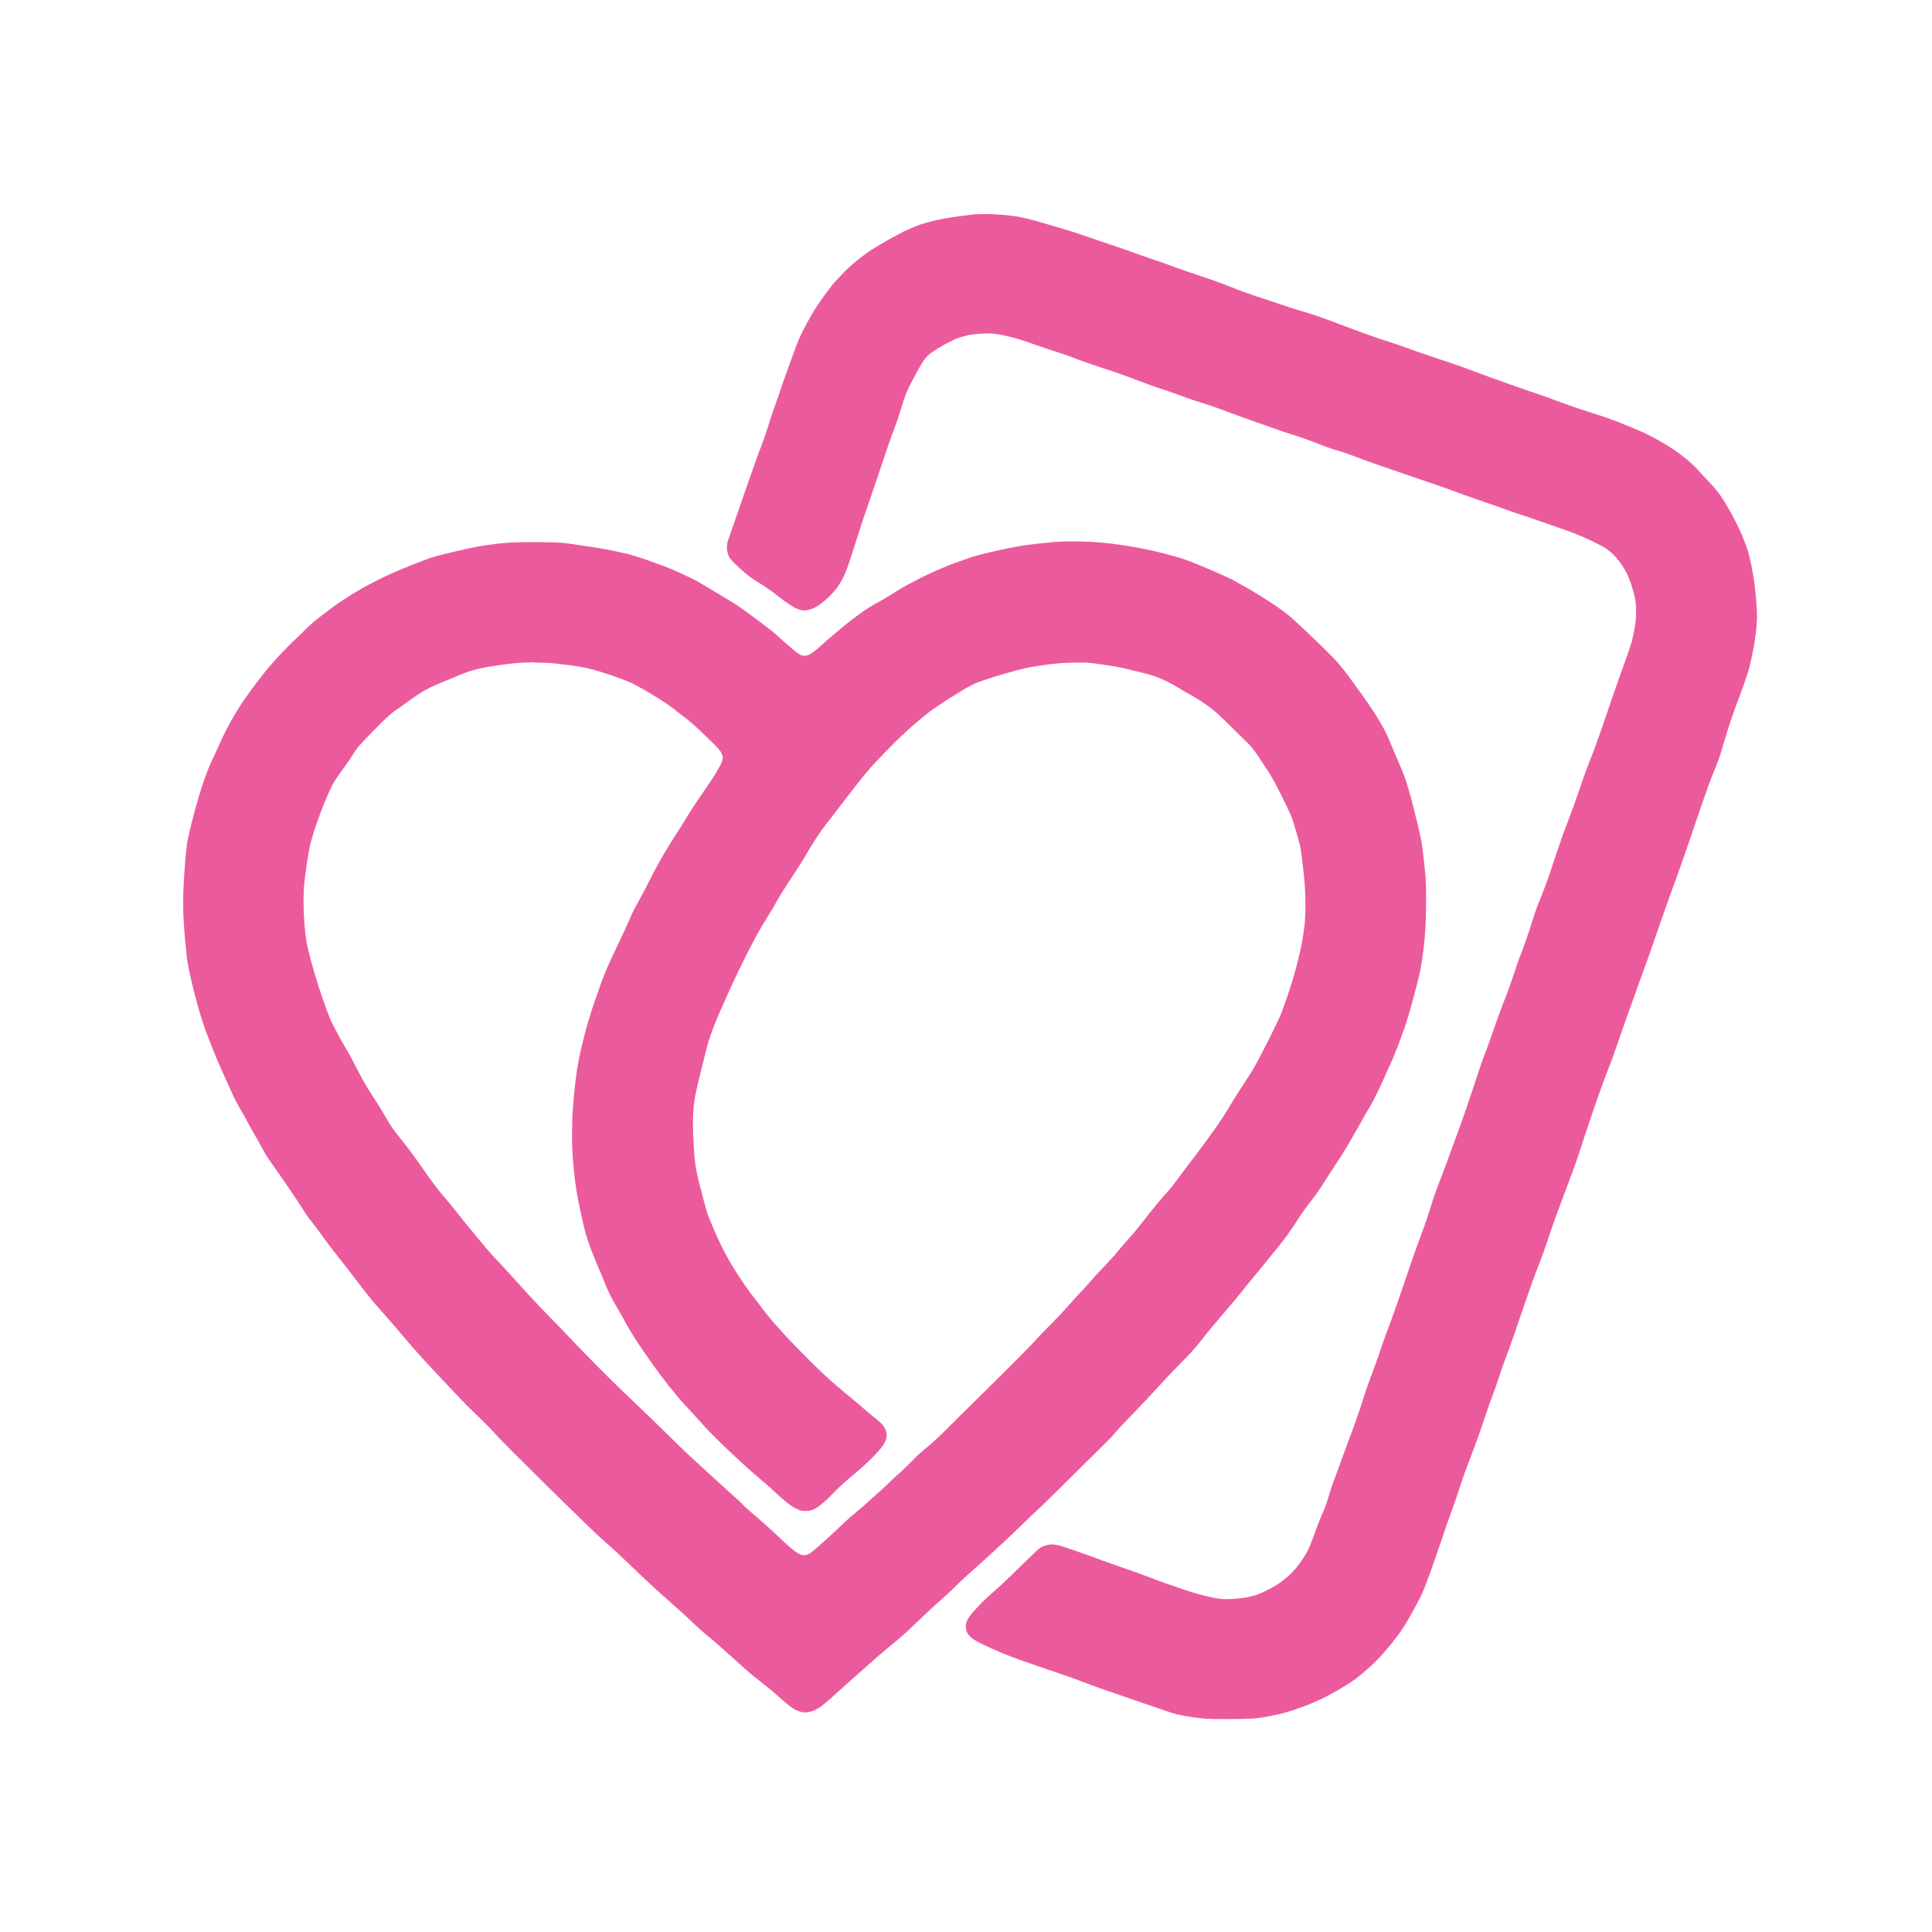
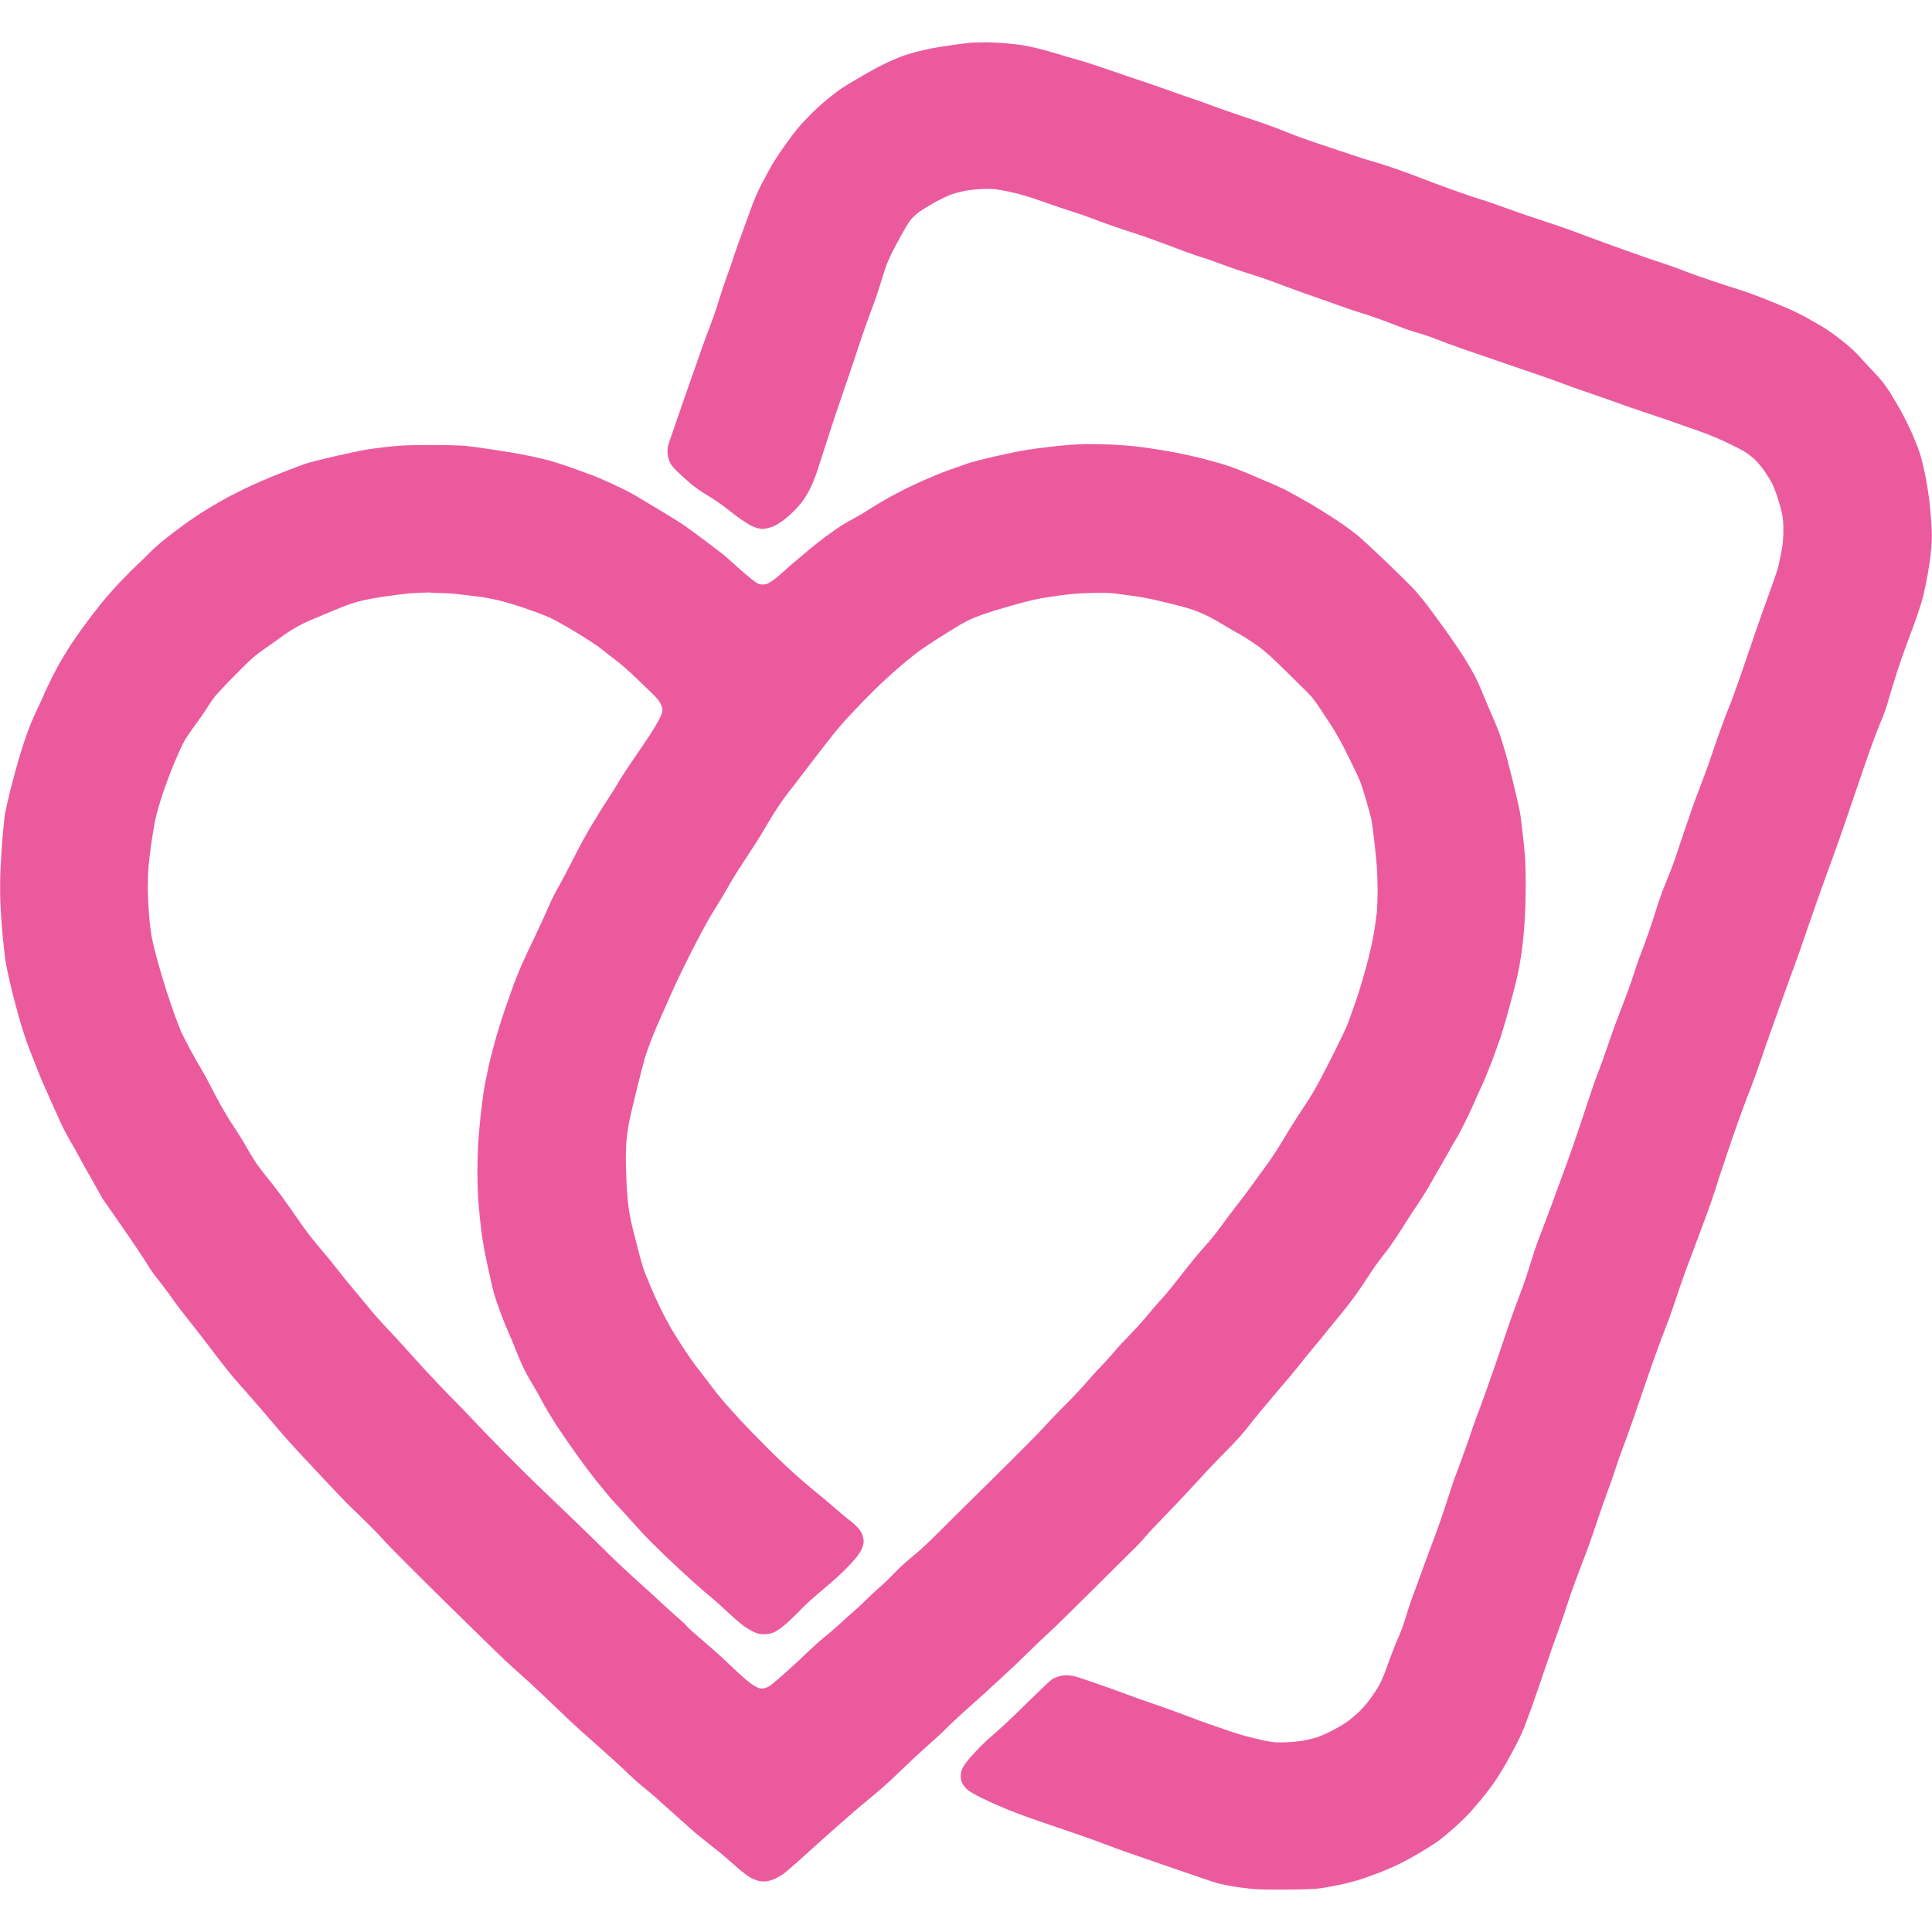
- <svg xmlns="http://www.w3.org/2000/svg" viewBox="0 0 3170 3170">
+ <svg xmlns="http://www.w3.org/2000/svg" viewBox="300.4 294.6 2582.7 2582.7">
  <g fill="#ec5a9e">
    <path d="M1615.5 351.2c-7.1.1-15 .3-17.5.5s-12.8 1.5-22.9 2.9-22.9 3.4-28.5 4.5c-5.5 1.1-14.4 3.1-19.6 4.4s-13.1 3.6-17.5 5.1-13.7 5.3-20.6 8.4-22.2 11.2-34 18-24.7 14.5-28.6 17.2c-4 2.6-12.8 9.3-19.5 14.7-6.8 5.4-17.5 15.2-23.8 21.7-6.4 6.5-13.6 14.4-16.1 17.4s-9 11.5-14.4 18.9-13.2 18.9-17.3 25.5c-4.1 6.7-11.6 20.2-16.7 30.1-5.6 11.1-11.1 23.9-14.4 33.5-3 8.5-8.2 22.9-11.6 32s-8.4 23-11 31-7 20.6-9.7 28c-2.8 7.4-7.5 21.6-10.5 31.5s-8.1 24.7-11.3 33c-3.3 8.2-8.6 22.6-11.8 32-3.3 9.3-10.8 30.7-16.7 47.5s-13.8 39.5-17.5 50.5-7.8 22.7-9 26c-1.5 3.9-2.3 8.3-2.3 12.5 0 4.4.7 8.4 2.3 12.5 1.8 4.9 3.9 7.6 10.9 14.5 4.8 4.7 13.1 12.2 18.6 16.8s15.4 11.5 22.1 15.3c6.6 3.8 17.2 11.1 23.5 16 6.3 5 14.8 11.5 18.9 14.4s9.9 6.7 12.9 8.4c3 1.8 8 3.9 11.2 4.7 4.6 1.2 7.1 1.3 11.4.5 3.1-.6 7.6-1.9 10-3 2.4-1 7.2-3.8 10.6-6.2 3.4-2.3 9.8-7.6 14.2-11.8s10.7-11.2 14-15.6c3.2-4.3 8.1-12.4 10.7-18 2.7-5.5 6.6-15.4 8.8-22s7.4-22.8 11.6-36 9.9-30.5 12.5-38.5c2.7-8 9.2-26.9 14.4-42 5.3-15.1 11.3-33.1 13.5-40s7.4-22.3 11.6-34.4c4.2-12 9.6-26.9 12-33s6.7-19 9.6-28.6 6.5-20.8 8.1-24.8c1.6-3.9 4.7-10.9 7-15.5 2.3-4.5 7.7-14.7 12.1-22.7 4.5-8 9.8-16.9 12-19.8 2.1-2.8 7.1-7.6 11.1-10.6s13.5-8.9 21.2-13.2c7.7-4.2 17.5-9 21.7-10.5 4.2-1.6 12.1-3.8 17.5-4.9 5.6-1.2 15.8-2.3 23.9-2.7 10.8-.4 16.4-.2 24.3 1.1 5.7 1 15.5 3 21.9 4.6 6.5 1.6 16.9 4.7 23.2 6.8 6.3 2.2 18.7 6.5 27.5 9.6 8.8 3 21.6 7.3 28.5 9.4 6.9 2.2 16.8 5.7 22 7.7 5.2 2.1 16.5 6.2 25 9.2s24.3 8.3 35 11.7 31.2 10.8 45.5 16.3c14.3 5.6 32.3 12 40 14.4 7.7 2.3 19.6 6.5 26.5 9.2s19.3 7 27.5 9.7c8.3 2.7 19.3 6.2 24.5 7.8 5.2 1.7 19 6.6 30.5 11 11.6 4.4 29.6 10.9 40 14.5 10.5 3.6 26 9.1 34.5 12.2 8.5 3.2 23.8 8.3 34 11.4 10.2 3.2 25.9 8.7 35 12.3s19.9 7.7 24 9.1 12.4 4 18.4 5.7 15.9 5.2 22 7.7 20.8 7.9 32.6 12 33.9 11.7 49 16.9c15.1 5.1 38.5 13.1 52 17.8 13.5 4.6 28.1 9.8 32.5 11.6s21.5 7.9 38 13.5c16.5 5.7 34.1 11.8 39 13.7 5 2 20.9 7.4 35.5 12.2s34.4 11.6 44 15.1 18.6 6.6 20 7 8.5 3 15.8 5.7c7.2 2.7 20.2 8.2 28.7 12.3 8.5 4 18.5 9.2 22.3 11.4 3.7 2.2 10 6.9 13.9 10.5 4.1 3.8 10.1 11 14.1 16.9 3.8 5.6 8.1 12.5 9.5 15.3s4.4 10.4 6.6 16.7c2.2 6.4 5 16.2 6.3 21.9 1.7 8 2.2 13.4 2.2 24.3 0 10.2-.6 17.5-2.3 27-1.3 7.1-3.4 17.2-4.7 22.4-1.4 5.1-6.6 20.4-11.6 34-5 13.5-13 36.1-17.8 50.1s-13.9 40.6-20.2 59c-6.4 18.4-13.6 38.4-16.2 44.4-2.6 5.9-8.2 20.8-12.5 33-4.3 12.1-9.8 27.9-12.1 35.1-2.4 7.1-8.9 24.9-14.5 39.5s-11 29.2-11.9 32.5c-1 3.3-3.6 10.9-5.8 17-2.2 6-6.8 19.8-10.3 30.5-3.4 10.7-8.9 26-12.2 34s-7.6 18.8-9.6 24c-1.9 5.2-4.4 12.2-5.5 15.5s-3 9.4-4.2 13.5-5.3 16.4-9.1 27.4c-3.8 10.9-8.5 23.5-10.3 28-1.9 4.4-5.3 14.2-7.6 21.6s-7.1 21.1-10.5 30.5c-3.5 9.3-8.6 22.8-11.5 30-2.8 7.1-8.9 24-13.5 37.5-4.5 13.5-10.6 30.3-13.4 37.4-2.9 7-7.7 20.5-10.7 30-3.1 9.4-7.8 23.6-10.5 31.6-2.6 8-8.4 24.8-12.7 37.5-4.4 12.6-12.1 33.9-17.1 47.3-5 13.3-9.1 24.5-9.1 24.8s-4 11.2-9 24.2c-4.9 13-10.5 27.9-12.5 33-1.9 5-6.2 18.1-9.5 29-3.3 10.8-7.8 24.4-10.1 30.2-2.2 5.8-7 18.6-10.6 28.5s-8.7 24.5-11.4 32.5c-2.6 8-10.4 30.8-17.3 50.8-6.9 19.9-15.2 43.1-18.4 51.5-3.3 8.3-7.2 19-8.7 23.7s-6 17.7-10 29-9.5 26.3-12.3 33.5c-2.8 7.1-7.8 22-11.2 33-3.5 11-9.8 29.7-14.1 41.5-4.4 11.8-10.7 28.9-14.1 38s-8.5 23-11.3 31c-2.9 8-6.8 18.5-8.7 23.5-1.9 4.9-5.1 14.6-7.1 21.5-2.1 6.9-4.6 15-5.8 18-1.1 3-4.6 11.3-7.7 18.5-3 7.1-8.3 20.9-11.7 30.5-3.6 10.5-8.2 21.5-11.4 27.3-3 5.4-9.1 14.5-13.5 20.4-4.7 6.2-11.8 14-16.9 18.4-4.8 4.3-11.9 9.9-15.7 12.4s-12.2 7.3-18.7 10.6-15.4 7.1-19.8 8.4-12 3.2-17 4c-4.9.9-15.5 1.9-23.5 2.2-13 .5-15.9.2-27.5-2.1-7.1-1.5-18.8-4.2-25.9-6.2-7-1.9-17.6-5.2-23.5-7.3-5.8-2.1-16.7-5.9-24.1-8.3-7.4-2.5-21.6-7.7-31.5-11.6-9.9-3.8-29.2-10.8-43-15.5-13.7-4.7-29.3-10.2-34.5-12.2s-21.6-8-36.5-13.2c-14.8-5.2-30.1-10.4-33.9-11.4s-9.3-1.9-12.1-1.9-7.6.7-10.6 1.6-7 2.5-8.9 3.7c-1.9 1.1-17.2 15.6-34 32.1-16.8 16.6-35.7 34.4-42 39.7s-15.2 13.4-19.6 18c-4.5 4.6-11.2 11.8-14.8 15.9-3.7 4.1-7.8 9.9-9.3 12.9-1.9 3.8-2.6 6.8-2.6 11 0 3.7.7 7 2.1 9.6 1.1 2.3 4.1 6 6.6 8.3 3 2.7 9.9 6.8 19.8 11.6 8.4 4 21.8 10.1 29.8 13.4s21.1 8.4 29 11.2c8 2.9 24.2 8.5 36 12.5s28.9 9.8 38 13c9.1 3.1 24.4 8.7 34 12.4 9.6 3.8 36.4 13.3 59.5 21.1 23.1 7.9 51.2 17.6 62.5 21.5 11.3 4 24.3 8.2 29 9.3 4.7 1.2 13 2.8 18.5 3.7s15.8 2.3 23 3c9.4 1 23.1 1.3 49 1.1 27.4-.3 38.5-.8 46.5-2.1 5.8-.9 16.9-3 24.7-4.6s20.4-5 28-7.5c7.6-2.6 19-6.7 25.3-9.1 6.3-2.5 17.4-7.3 24.5-10.8 7.2-3.4 20.7-10.8 30-16.4 9.4-5.6 20.2-12.6 24-15.5 3.9-2.9 12.7-10.3 19.6-16.4 6.9-6 16.7-15.5 21.7-21.1 5-5.5 13.7-15.8 19.4-22.8 5.6-7.1 13-17.2 16.5-22.6s9.6-15.5 13.5-22.5 9.9-18.1 13.3-24.7c3.4-6.7 7.6-15.9 9.4-20.5 1.8-4.7 6-15.9 9.3-25s11.3-32.3 17.8-51.5c6.5-19.3 14.7-42.9 18.3-52.5s9.8-27.6 13.7-40c4-12.4 11.7-33.5 17-47 5.4-13.5 14.4-38.5 20-55.5 5.7-17.1 12.4-36.4 15-43s7.4-20.1 10.5-30c3.2-9.9 8-23.6 10.7-30.4 2.7-6.9 9.2-24.9 14.4-40 5.3-15.2 12.6-36.6 16.3-47.6 3.8-11 10-28.8 13.9-39.5 3.8-10.7 9.4-25.4 12.2-32.5 2.9-7.2 8.6-22.9 12.5-35 4-12.1 10.5-30.8 14.4-41.5 4-10.7 9.3-24.9 11.8-31.5s8.8-23.5 14-37.5c5.3-14 11-30.6 12.9-36.7 1.8-6.2 10-31.2 18.3-55.5 8.2-24.4 19.5-56 25.1-70.3 5.7-14.3 13.5-35.7 17.5-47.5s11.6-33.7 16.9-48.5c5.4-14.9 12.4-34.4 15.6-43.5s8.8-24.6 12.5-34.5 9.8-27 13.5-38 12-34.9 18.4-53c6.4-18.2 15-42 19.1-53s13.3-37.1 20.4-58 17.9-52.6 24.1-70.5c6.1-17.9 13.9-39 17.2-47s7.3-17.9 8.8-22 4.2-12.7 5.9-19c1.8-6.3 6.2-20.7 9.8-32s8.5-25.7 10.9-32 7.9-21.3 12.4-33.4c4.4-12 9.6-27.8 11.5-35s5.1-22.1 7-33.1c2-11 4.1-26.9 4.7-35.3.9-11.9.9-19.5-.1-33.5-.6-10-2-25-3.1-33.2-1.1-8.3-3.3-22-5.1-30.4-1.7-8.5-4.4-19.9-6-25.3-1.6-5.5-6.4-17.9-10.5-27.6-4.2-9.8-11.7-24.9-16.7-33.7s-11.1-19.2-13.5-23c-2.5-3.9-6.6-9.7-9.1-13s-9.1-10.7-14.6-16.5-13.4-14.2-17.4-18.8c-4.1-4.6-11.9-12-17.4-16.5s-13.6-10.8-18.1-14c-4.4-3.2-11.7-8-16.1-10.6s-13.9-8-21.1-12c-7.2-3.9-17.1-8.7-22-10.7s-13.4-5.5-18.9-7.9-17.2-7.1-26.1-10.4c-8.8-3.2-18.7-6.7-22-7.6-3.2-.9-18.7-6-34.4-11.2s-32.7-11.3-37.8-13.4c-5.2-2.2-17.1-6.5-26.5-9.6-9.5-3-32.3-10.9-50.7-17.5-18.4-6.5-38.7-13.9-45-16.3s-16.4-6.2-22.5-8.4c-6-2.1-15.5-5.5-21-7.5-5.5-1.9-19.9-6.7-32-10.7-12.1-3.9-31.4-10.6-43-14.9-11.5-4.3-25.9-9.2-32-11-6-1.7-24-7.9-40-13.6-15.9-5.8-34.2-12.6-40.5-15.1s-19.6-7.4-29.4-10.9c-9.9-3.5-24.3-8.2-32-10.4-7.8-2.1-22.9-6.9-33.6-10.6-10.7-3.6-30.1-10.1-43.1-14.4s-30.1-10.5-38-13.8-23.2-9.1-33.9-12.8-29.2-9.9-41-13.9-26-9.1-31.5-11.2c-5.5-2.2-14-5.2-19-6.8-4.9-1.5-18.2-6.1-29.5-10.2s-29-10.3-39.5-13.8c-10.4-3.4-30.7-10.3-45-15.3s-32.5-10.9-40.5-13.1-21.9-6.3-31-9.1-21.7-6.2-28-7.6-14-3-17-3.5-12.9-1.6-22-2.4-22.3-1.4-29.5-1.3" />
    <path d="M1757 888.2c-6.9 0-17.9.5-24.5.9-6.6.5-19.9 1.8-29.5 2.9s-23.3 3-30.5 4.1c-7.1 1.1-25.8 4.9-41.5 8.5s-32.8 8-38 9.9c-5.2 1.8-16.5 5.8-25 8.8s-22.9 8.9-32 13-20.8 9.6-26 12.2-14.9 7.7-21.5 11.3-17 9.8-23.2 13.8c-6.1 4-16.3 10.1-22.5 13.5s-14.2 8-17.8 10.2c-3.6 2.3-12.6 8.6-20 14-7.4 5.5-17.8 13.7-23 18.1-5.2 4.5-12.9 10.9-17 14.3-4.1 3.3-11.3 9.6-16 13.9-4.7 4.4-10.7 9.5-13.5 11.5-2.7 2-6.4 4.4-8.2 5.3s-5.1 1.6-7.3 1.6c-2.3 0-5.1-.5-6.3-1.2-1.2-.6-5-3.3-8.5-5.9-3.4-2.6-12.2-10.1-19.5-16.7s-15.9-14.2-19.2-16.9c-3.3-2.6-13.9-10.7-23.5-17.9s-22-16.2-27.5-20.1-21.7-14-36-22.5-29.2-17.4-33.1-19.7-15.2-7.9-25-12.5c-9.9-4.6-22.6-10.1-28.4-12.4-5.8-2.2-19-7-29.5-10.7-10.4-3.7-23-7.7-28-9.1-4.9-1.3-16.3-3.9-25.2-5.9-9-1.9-22.5-4.4-30-5.6-7.6-1.1-20.5-3.1-28.8-4.4-8.2-1.3-20.6-3-27.5-3.7-7.8-.8-25.8-1.3-48-1.3-29.8.1-38.9.4-56.4 2.3-11.4 1.3-24.2 2.9-28.5 3.7-4.2.7-14.3 2.8-22.6 4.5-8.2 1.7-23.3 5.1-33.5 7.6-10.2 2.4-22.1 5.6-26.5 7-4.4 1.5-19.9 7.3-34.5 13.1-14.6 5.7-35.5 14.8-46.6 20.2-11 5.4-26.6 13.5-34.5 18.1-7.9 4.5-20 11.9-26.9 16.4s-16.1 10.9-20.5 14.2c-4.4 3.2-13.8 10.4-21 15.9-7.1 5.4-17 14-22 19-4.9 5-12.7 12.6-17.3 16.8-4.6 4.3-14.9 14.6-23 23s-20.9 22.9-28.4 32.3-18.8 24.3-25 33c-6.2 8.8-12.7 18.2-14.4 20.9-1.7 2.8-5.9 9.5-9.3 15s-10 17.4-14.6 26.5c-4.5 9.1-10 20.5-12 25.5-2.1 4.9-5.7 12.9-8.1 17.7s-6.1 13.2-8.3 18.5c-2.1 5.4-5.5 14.3-7.4 19.8-2 5.5-5.9 17.6-8.7 27-2.8 9.3-8 28.6-11.6 42.7-3.5 14.1-6.8 28.8-7.4 32.5-.5 3.7-1.9 16.7-3 28.9s-2.4 33.1-3 46.5c-.6 14.9-.6 32.6 0 45.4.5 11.5 1.8 30.2 2.9 41.5s2.6 24.5 3.1 29.5c.6 4.9 3.5 19.7 6.5 32.7 3 13.1 8.6 34.7 12.4 48 4 14.1 10.1 32.5 14.5 43.8 4.3 10.7 9.5 24.1 11.7 29.7 2.1 5.6 8.6 20.4 14.3 33 5.7 12.5 12.2 27.2 14.6 32.6 2.3 5.3 7.7 15.7 11.9 23 4.3 7.2 10.6 18.6 14.1 25.2s8.1 14.9 10.3 18.5 7.3 12.7 11.4 20.3c4 7.6 9 16.1 11.1 19s11.9 16.9 21.8 31.2 22.3 32.5 27.5 40.5c5.3 8 10.3 15.8 11.2 17.5.9 1.6 3.8 5.8 6.4 9.1 2.6 3.4 8.2 10.6 12.4 16 4.1 5.5 9.9 13.3 12.7 17.5s12.4 16.8 21.4 28 24.3 31 34 43.9 22.1 28.5 27.5 34.6 15.9 18.1 23.3 26.5c7.5 8.5 18.4 21.2 24.4 28.4 6 7.1 15.8 18.6 22 25.5 6.1 6.8 15.8 17.5 21.6 23.6s19.1 20.3 29.5 31.5c10.5 11.2 23.3 24.6 28.5 29.9 5.3 5.2 16.8 16.5 25.6 25s20.1 20.2 25.1 26c5.1 5.8 43.3 44.1 85 85.2 41.7 41 79.6 77.9 84.3 81.8 4.7 4 16.1 14.3 25.5 22.9 9.3 8.6 24.8 23.3 34.5 32.6 9.6 9.4 24.3 23.1 32.5 30.5 8.3 7.5 22.7 20.3 32 28.5 9.4 8.2 22.9 20.6 30 27.6 7.2 6.9 17.5 16.1 23 20.4 5.5 4.4 15 12.4 21 18 6.1 5.5 16.2 14.6 22.5 20.1 6.3 5.6 15.3 13.6 19.9 17.8s15 12.7 23 18.9c8 6.1 18.1 14.3 22.5 18.2 4.3 3.8 12.2 10.8 17.5 15.3 5.3 4.6 12.3 9.9 15.6 11.7s8.4 3.8 11.2 4.5c3.2.7 7.3.9 10.5.5 2.9-.4 7.6-1.8 10.5-3 2.8-1.3 7.8-4.1 11.1-6.3 3.2-2.3 11.7-9.4 18.9-15.9 7.1-6.5 19-17.2 26.4-23.8 7.4-6.7 22.6-20.2 33.8-30 11.1-9.9 23.5-20.6 27.5-23.8 3.9-3.2 11.2-9.2 16.1-13.3 5-4.1 14.4-12.4 21-18.5 6.6-6.2 17.4-16.4 24-22.8s19.2-18 28-25.8c8.8-7.7 19.2-17.3 23-21.3 3.9-3.9 13.5-13.1 21.5-20.3 8-7.3 18.1-16.3 22.5-20.2 4.4-3.8 11.6-10.3 16-14.5 4.4-4.1 12.7-11.8 18.5-17s19.5-18.3 30.5-29.1 24.1-23.2 29-27.6c5-4.4 29.8-28.7 55.1-53.9 25.4-25.3 50.5-50.2 55.9-55.4s13-13.3 16.9-18 17-18.6 29.1-31 30.5-32 41-43.5c10.4-11.6 27.6-29.7 38.1-40.2 13.6-13.6 22.7-23.8 31.1-34.7 6.5-8.5 22.4-27.7 35.3-42.8 13-15 26.7-31.4 30.5-36.3 3.7-5 12.3-15.5 18.9-23.4 6.7-7.9 15-18.1 18.5-22.5 3.5-4.5 11.5-14.2 17.6-21.6 6.2-7.4 15.5-19.5 20.8-26.7 5.2-7.3 12.1-17.5 15.3-22.5 3.2-5.1 8.7-13.4 12.3-18.3 3.6-5 9.7-13.1 13.7-18 3.9-5 10.8-14.9 15.4-22 4.5-7.2 10.5-16.6 13.4-21 2.8-4.4 9.2-14.2 14.3-21.7 5.1-7.6 12.6-19.7 16.6-27 4.1-7.3 9.2-16.2 11.4-19.8s7-12.1 10.8-19 9.1-16.1 11.8-20.5c2.8-4.4 8.8-15.9 13.4-25.5 4.7-9.6 9.9-21.1 11.8-25.5 1.8-4.4 5.9-13.4 9-20s9-21 13.2-32c4.1-11 9.5-25.9 11.9-33 2.3-7.2 6.6-21.6 9.5-32 2.8-10.5 6.6-24.6 8.4-31.5 1.9-6.9 4.7-19.3 6.4-27.5 1.6-8.3 3.9-23.1 5-33 1.2-9.9 2.5-26.6 3.1-37 .5-10.5 1-30 1-43.5s-.5-30.1-1-37-1.9-20.4-3-30-2.5-20.9-3.1-25-3.6-17.9-6.6-30.5c-3-12.7-8.1-32.9-11.3-45.1-3.3-12.2-8.1-27.7-10.6-34.5-2.6-6.8-7.5-18.8-11-26.5-3.4-7.8-8.6-19.9-11.4-27s-7.5-17.4-10.4-22.9-9.2-16.3-14-24-15.6-23.5-23.9-35.2c-8.4-11.7-19.9-27.4-25.7-35s-14.8-18.3-20-23.7-20.7-20.6-34.4-33.8c-13.7-13.1-29.9-28.2-36-33.5s-20.1-15.5-31.1-22.8c-11-7.2-27.4-17.5-36.5-22.7s-21.7-12.2-28-15.6c-6.3-3.3-18-8.7-26-12s-20.3-8.6-27.5-11.7c-7.1-3.1-19.5-7.9-27.5-10.5-8-2.7-24.8-7.4-37.5-10.5-12.6-3.1-33.3-7.4-46-9.5-12.6-2.1-29.1-4.6-36.5-5.4-7.4-.9-22-2-32.5-2.6-10.4-.5-24.6-.9-31.5-.8m-880.7 198.9c10.8 0 25.1.6 33.5 1.4 8.1.9 21.6 2.5 30 3.6 8.5 1.1 21.5 3.6 29 5.5 7.6 1.9 21.7 6.1 31.4 9.4s23 8.1 29.5 10.8c8.3 3.3 19.8 9.5 38.8 20.9 14.9 8.9 30.6 19.2 35 22.8s13.2 10.4 19.5 15.2c6.3 4.7 17.4 14.3 24.6 21.2s17.6 16.9 23.1 22.2c6.7 6.5 10.8 11.3 12.6 14.9 1.5 3 2.7 6.6 2.7 8.2 0 1.5-.8 5-1.8 7.6-1.1 2.7-4.9 9.8-8.5 15.8s-10.4 16.5-15.2 23.4c-4.7 6.9-13.5 19.7-19.4 28.5s-13 19.8-15.6 24.5c-2.7 4.7-8.3 13.7-12.5 20s-9.9 15.3-12.7 20c-2.7 4.7-6.6 11-8.6 14.1s-7.3 12.3-11.8 20.5-12.1 22.9-17 32.6-11.3 21.9-14.3 27c-2.9 5.1-6.9 12.5-8.8 16.3-2 3.9-6 12.8-9.1 20-3 7.1-10.1 22.4-15.7 34-5.6 11.5-13.5 28.5-17.6 37.7-4 9.2-9.8 23.8-12.8 32.5s-7.3 21-9.6 27.3c-2.2 6.3-7 21.3-10.5 33.2s-8.4 30.8-10.9 42-5.5 26.3-6.6 33.6c-1.1 7.4-2.9 21.3-4 31-1 9.7-2.5 25.3-3.1 34.7-.7 9.3-1.3 28.2-1.3 42 0 16 .6 32 1.7 44.5 1 10.7 2.4 25.1 3.3 32 .8 6.9 2.6 18.5 4 25.9s4.3 21.6 6.5 31.5c2.2 10 5.1 22.4 6.5 27.6s5.5 17.4 9.1 27 8.8 22.4 11.6 28.5c2.7 6 6.7 15.6 8.8 21.3 2.2 5.6 6.5 15.7 9.7 22.5 3.2 6.7 8.8 16.9 12.4 22.7s9.4 16.1 13 23 11.7 20.5 17.9 30.2c6.3 9.7 19.3 28.6 28.9 42 9.6 13.3 20.9 28.3 25 33.3 4.2 4.9 10.2 12.4 13.5 16.5 3.2 4.1 9.7 11.5 14.5 16.5 4.7 4.9 12.2 13 16.5 18 4.4 4.9 12.5 13.9 18 19.8 5.4 5.9 19.2 19.7 30.5 30.5 11.4 10.8 28.2 26.5 37.6 34.8 9.3 8.3 20.4 18 24.7 21.4 4.4 3.5 13.9 12 21.1 18.9 7.3 6.9 17 15.2 21.5 18.5 4.5 3.2 11 7 14.4 8.4 4.5 1.8 8 2.5 12.7 2.4 4.1 0 8.6-.8 12.1-2.1 3.6-1.4 8.9-4.9 15-10 5.2-4.3 12.7-11.4 16.8-15.7 4.1-4.4 11.1-11.2 15.5-15.3 4.5-4.1 14.9-13.1 23.1-20 8.3-6.9 20-17.5 26-23.6 6.1-6 13.4-14.2 16.3-18 2.9-3.9 5.9-9.2 6.7-11.9s1.5-6.1 1.5-7.6-.7-4.9-1.5-7.7c-1-3.3-3.2-7-6.2-10.3-2.5-2.8-8-7.8-12.2-10.9-4.2-3.2-12.3-10-18-15-5.7-5.1-14.7-12.7-20-16.9s-18.1-15-28.6-24.1c-10.4-9-29.6-27.1-42.5-40.1s-28.5-29-34.6-35.6c-6-6.5-15.8-17.3-21.6-23.9-5.7-6.6-14.5-17.4-19.3-24-4.9-6.6-12.5-16.5-16.9-22-4.4-5.4-13-17.7-19.1-27-6.1-9.4-13.9-21.7-17.2-27.5s-9.1-16.6-12.8-24-9.7-20.5-13.3-29c-3.5-8.5-7.6-18.2-8.9-21.5-1.4-3.3-4.4-13.4-6.8-22.5-2.3-9.1-6.1-23.5-8.3-32.1-2.3-8.6-5.1-22.1-6.2-30-1.2-7.9-2.5-23.4-3-34.4s-1-26.6-1-34.6c0-8.1.5-19.3 1.1-25 .5-5.7 1.9-15.1 3-20.9s5.8-26 10.5-45 9.7-38.3 11.1-43 5.4-15.7 8.8-24.5 8.8-21.6 12-28.5c3.1-6.9 9.5-21.3 14.2-32s16.1-34.6 25.4-53c9.2-18.4 21.7-41.6 27.6-51.5 6-9.9 12.7-20.9 15-24.5 2.2-3.6 7.2-12.1 11-19 3.9-6.9 13.7-22.4 21.8-34.5s19.1-29.4 24.3-38.5 13.4-22.4 18.3-29.6c4.8-7.2 10.9-15.7 13.6-19 2.7-3.2 9.7-12.2 15.4-19.9 5.8-7.7 17.2-22.6 25.3-33 8.1-10.5 18.2-23.3 22.4-28.5s13.7-16 21.2-23.9c7.4-7.9 20.5-21.4 29-29.9 8.5-8.4 23.6-22.4 33.5-30.9 9.9-8.6 22.7-18.9 28.5-23s16.6-11.3 24-16 18.7-11.8 25-15.6c6.3-3.9 15.9-9 21.3-11.4s19.1-7.2 30.5-10.7 27.7-8.2 36.2-10.4c8.5-2.3 19.3-4.8 24-5.6 4.7-.9 17.1-2.8 27.5-4.2 13.3-1.8 25.5-2.8 40.7-3.1 14-.4 25.2-.1 31.5.6 5.4.7 17.3 2.3 26.4 3.6s22.9 3.9 30.5 5.8 19 4.7 25.2 6.1c6.3 1.5 15.5 4.1 20.5 5.8 5.1 1.7 13.7 5.2 19.2 7.8s14.7 7.6 20.5 11.2c5.8 3.5 14.1 8.4 18.5 10.8s11.2 6.4 15 8.8c3.9 2.5 11.5 7.6 17 11.5 7 4.9 17.5 14.4 35 31.6 13.7 13.5 27.9 27.5 31.5 31.1s9.9 11.8 14 18.2c4.1 6.3 11.4 17.3 16.1 24.4 5.5 8.2 13.4 22.4 21.6 38.9 7.2 14.3 14.6 30 16.6 35 2 4.9 5.9 17 8.7 26.8s5.7 20.6 6.5 24c.7 3.4 2.5 16.1 3.9 28.2s3 28.3 3.6 36c.5 7.7 1 22.1 1 32-.1 9.9-.5 22.5-1 28s-2.3 18.3-4 28.5c-1.9 11.7-5.8 28.6-10.5 46-4.1 15.1-10.4 35.8-14 46s-8 22.5-9.8 27.5c-1.7 4.9-9.8 22-17.8 38-8 15.9-17.8 35-21.7 42.2-3.9 7.3-9.6 17-12.5 21.5-3 4.6-10.1 15.5-15.9 24.3-5.7 8.8-14.4 22.7-19.2 31-4.8 8.2-14 22.3-20.4 31.3-6.4 8.9-16.9 23.3-23.2 31.9-6.3 8.7-15 20.2-19.3 25.6s-13 17-19.4 25.8c-6.4 8.9-15.6 20.4-20.6 25.7s-15.8 18.2-24.1 28.7c-8.3 10.4-18.1 22.9-21.8 27.6s-10 12.2-14.1 16.5c-4.1 4.4-11.8 13.3-17.1 19.8-5.3 6.6-16 18.5-23.8 26.5-7.9 8.1-17.9 18.9-22.2 24.1-4.4 5.2-12.7 14.4-18.6 20.5-5.9 6-14.8 15.9-19.9 22-5.2 6-16.8 18.4-26 27.5s-21.9 22.3-28.3 29.5c-6.3 7.1-37.8 38.9-69.9 70.5s-66.3 65.4-75.9 75.1-23.1 22.1-30 27.6-16.8 14.4-22 19.8c-5.2 5.3-11.7 11.8-14.5 14.4-2.7 2.7-9 8.4-14 12.8-4.9 4.5-11.5 10.7-14.5 13.8s-9.8 9.3-15 13.8-13.5 11.9-18.5 16.6c-4.9 4.6-13.3 11.8-18.5 15.9s-14.4 12.3-20.5 18.1c-6 5.9-19.3 18.2-29.4 27.4-10.1 9.1-20.8 18.3-23.7 20.3-3.4 2.4-6.8 3.8-9.7 4.1-3.7.4-5.5 0-10.5-2.7-3.2-1.7-9.9-6.6-14.8-10.9s-15.7-14.2-23.9-22.2c-8.3-7.9-23-21-32.6-29.1-9.7-8.1-18.3-15.8-19.2-17.1-.9-1.4-6.9-7.2-13.4-12.8-6.5-5.7-17.9-16-25.3-22.9s-15.7-14.5-18.5-16.9c-2.7-2.4-7.7-6.9-11-10s-10.9-10.1-17-15.6c-6-5.5-16.4-15.4-23-22s-24.6-24.2-40-39.1-36.5-35.1-46.9-45c-10.4-9.8-32.3-31.4-48.6-47.9s-35.9-36.8-43.5-45c-7.7-8.3-20.3-21.3-28-29-7.8-7.7-24-24.8-36.2-38-12.1-13.2-25.2-27.6-29-32-3.9-4.4-13.1-14.4-20.5-22.1-7.4-7.8-17.1-18.6-21.5-24-4.5-5.5-14.7-17.8-22.8-27.4s-19.1-23.1-24.3-30c-5.3-6.9-15.3-19.1-22.2-27.1s-16.3-20-21-26.6-13.4-19.1-19.5-27.8c-6-8.7-15.3-21.3-20.5-27.9-5.3-6.7-12.8-16.2-16.7-21.1-3.9-5-9.1-12.2-11.5-16.5-2.5-3.9-6.9-11.3-9.8-16.5s-9.6-16-14.9-24c-5.4-8-13.1-20.6-17.3-28-4.1-7.4-10.8-19.9-14.7-27.7s-10.1-19-13.7-25c-3.7-5.9-10.6-18.3-15.5-27.6-4.9-9.2-9.9-19.1-11-22-1.2-2.8-4.3-10.9-6.9-17.8s-8-22.5-11.9-34.7c-3.9-12.1-9.6-31.2-12.6-42.4-3.1-11.2-6.4-25.3-7.5-31.3-1.1-6.1-2.7-19.5-3.5-29.8-.8-10.4-1.5-26.4-1.5-35.5 0-9.2.5-21.9 1-28.2s2.3-20.7 3.9-32 4.1-25.9 5.6-32.5 5.7-21.2 9.5-32.5 10.5-29.3 15-40 9.6-22.2 11.3-25.5c1.6-3.3 5.1-9.2 7.7-13 2.6-3.9 8.6-12.3 13.3-18.7 4.6-6.4 10.2-14.5 12.3-18s6.1-9.5 9-13.3c2.9-3.9 16-17.8 29.1-31 20.2-20.4 25.7-25.3 36.2-32.5 6.8-4.7 16.2-11.4 21-14.9 4.7-3.5 12-8.6 16.2-11.2 4.1-2.6 11.3-6.6 16-9 4.6-2.3 17-7.7 27.4-11.9 10.5-4.3 23-9.4 27.9-11.5 4.9-2 14.8-5.2 22-7s21.4-4.5 31.6-5.9c10.2-1.5 24.1-3.3 31-4s21-1.4 31.3-1.5" />
  </g>
</svg>
